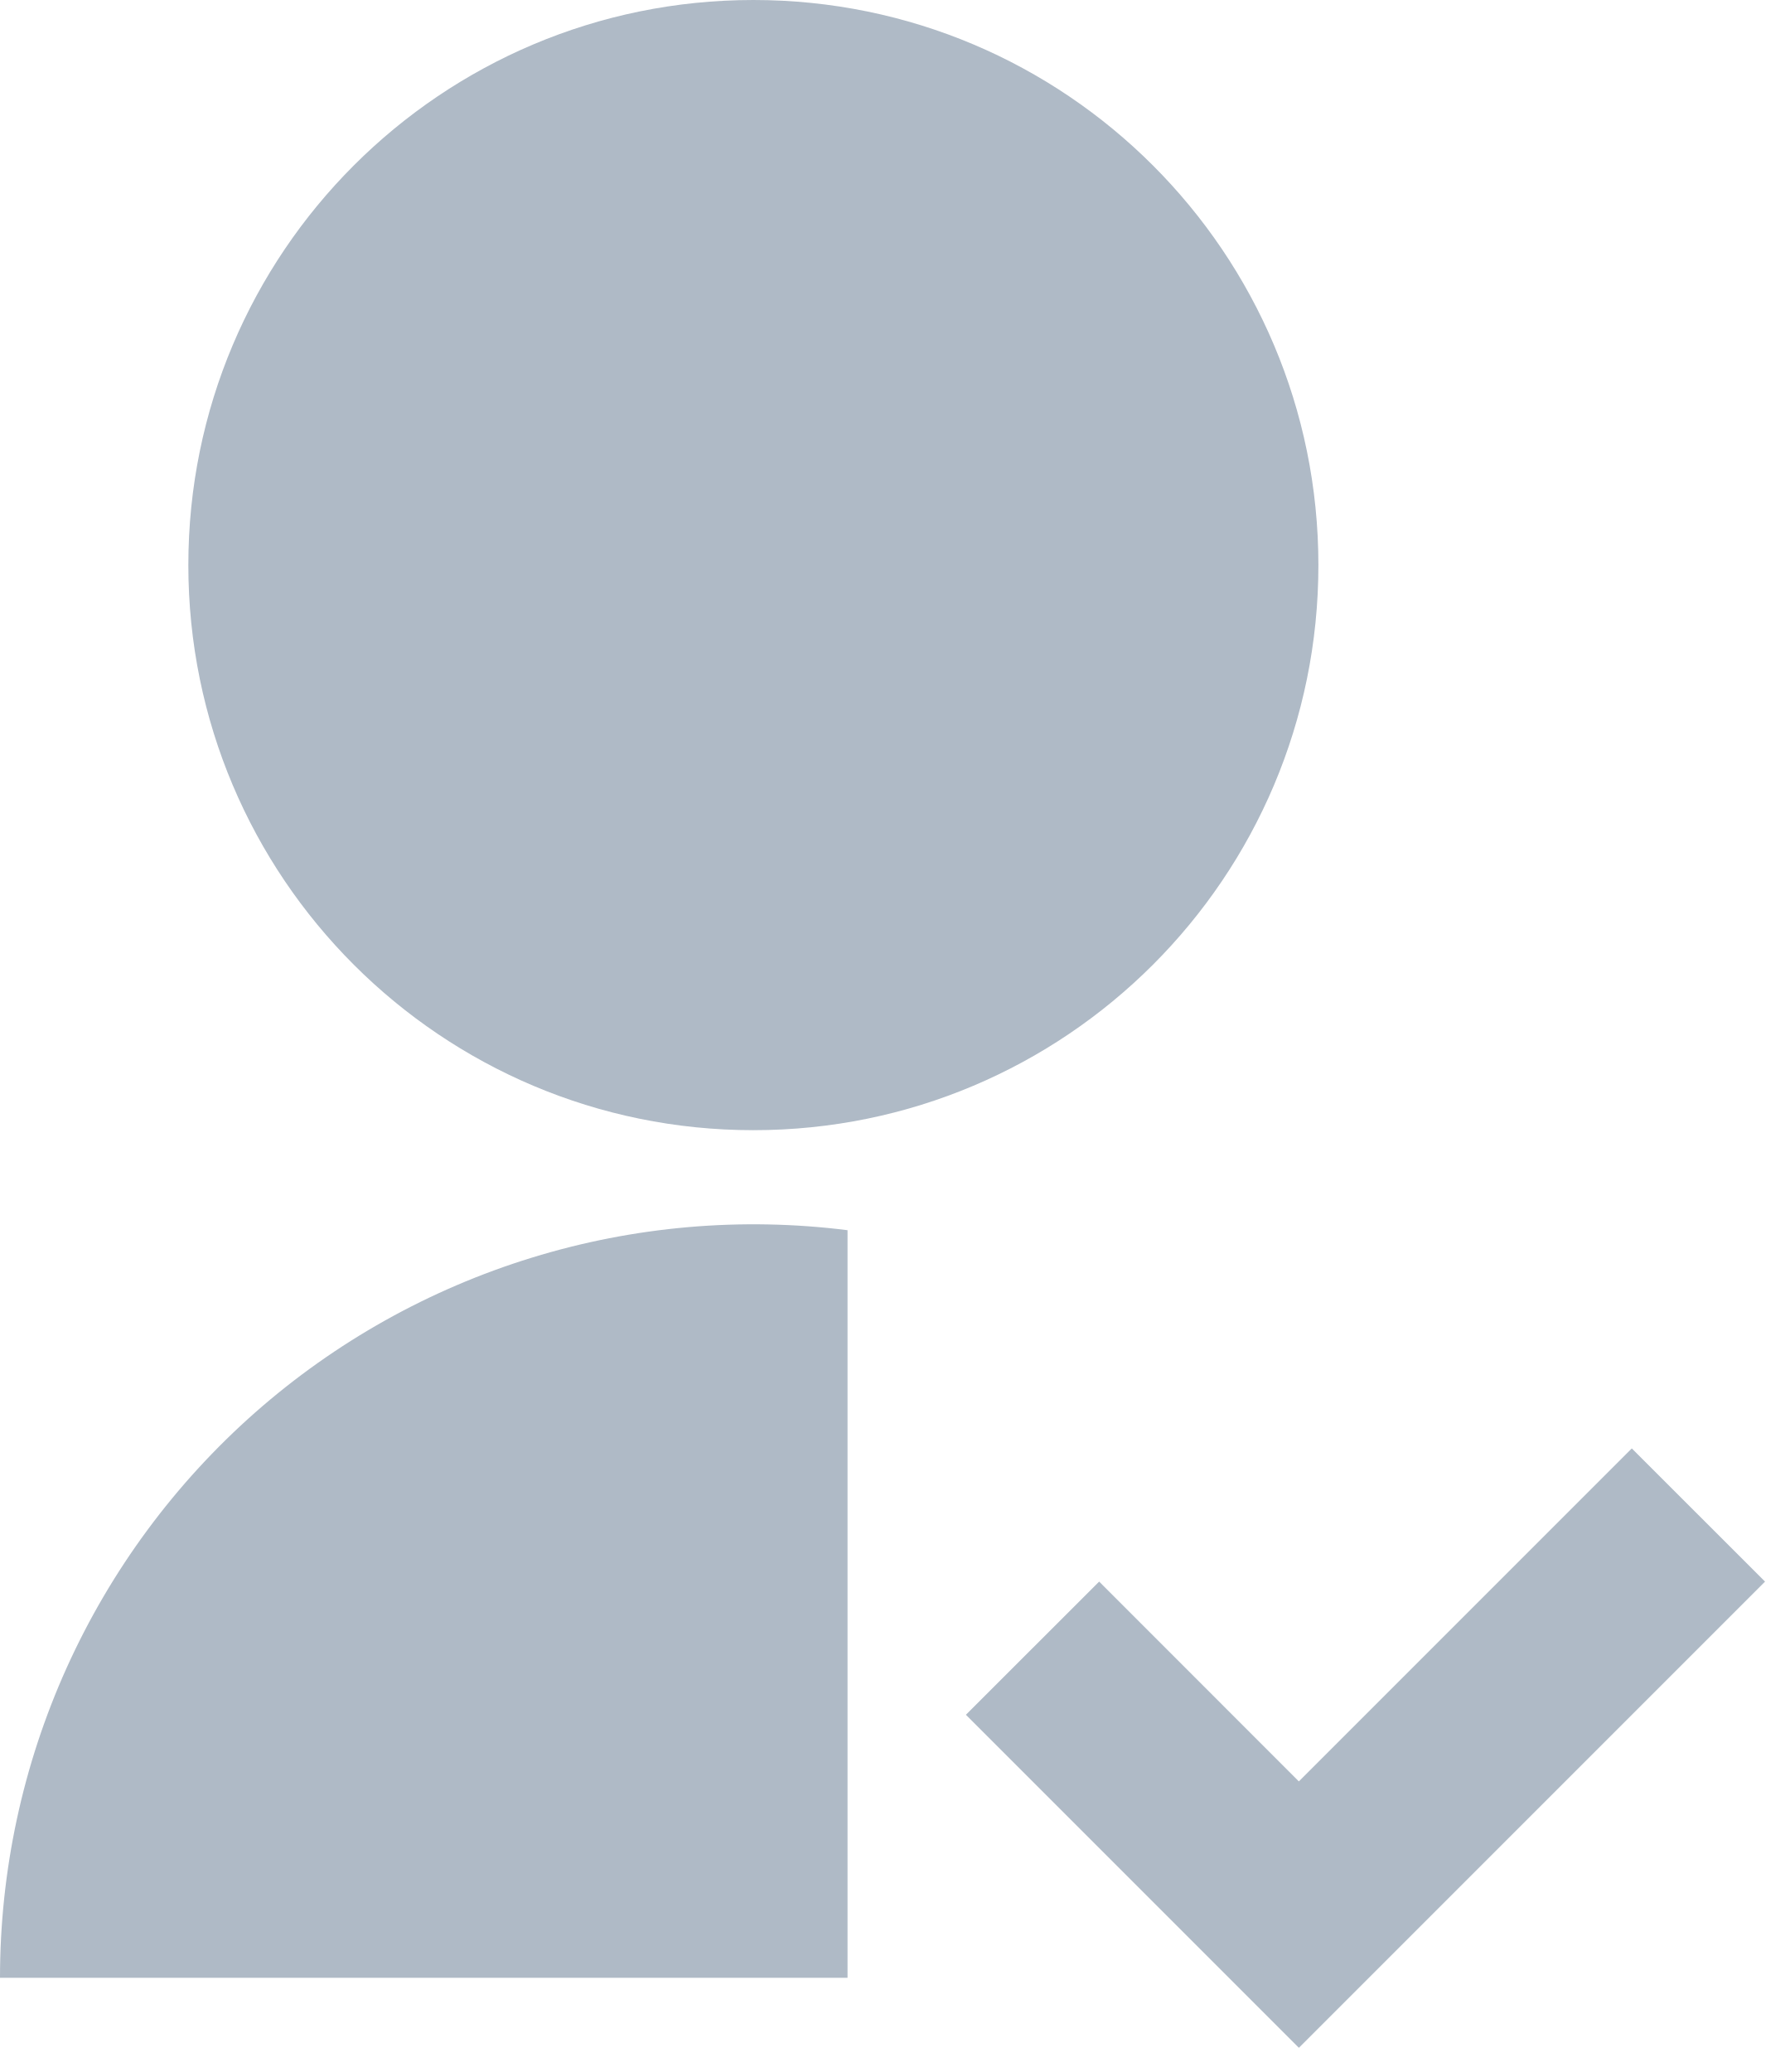
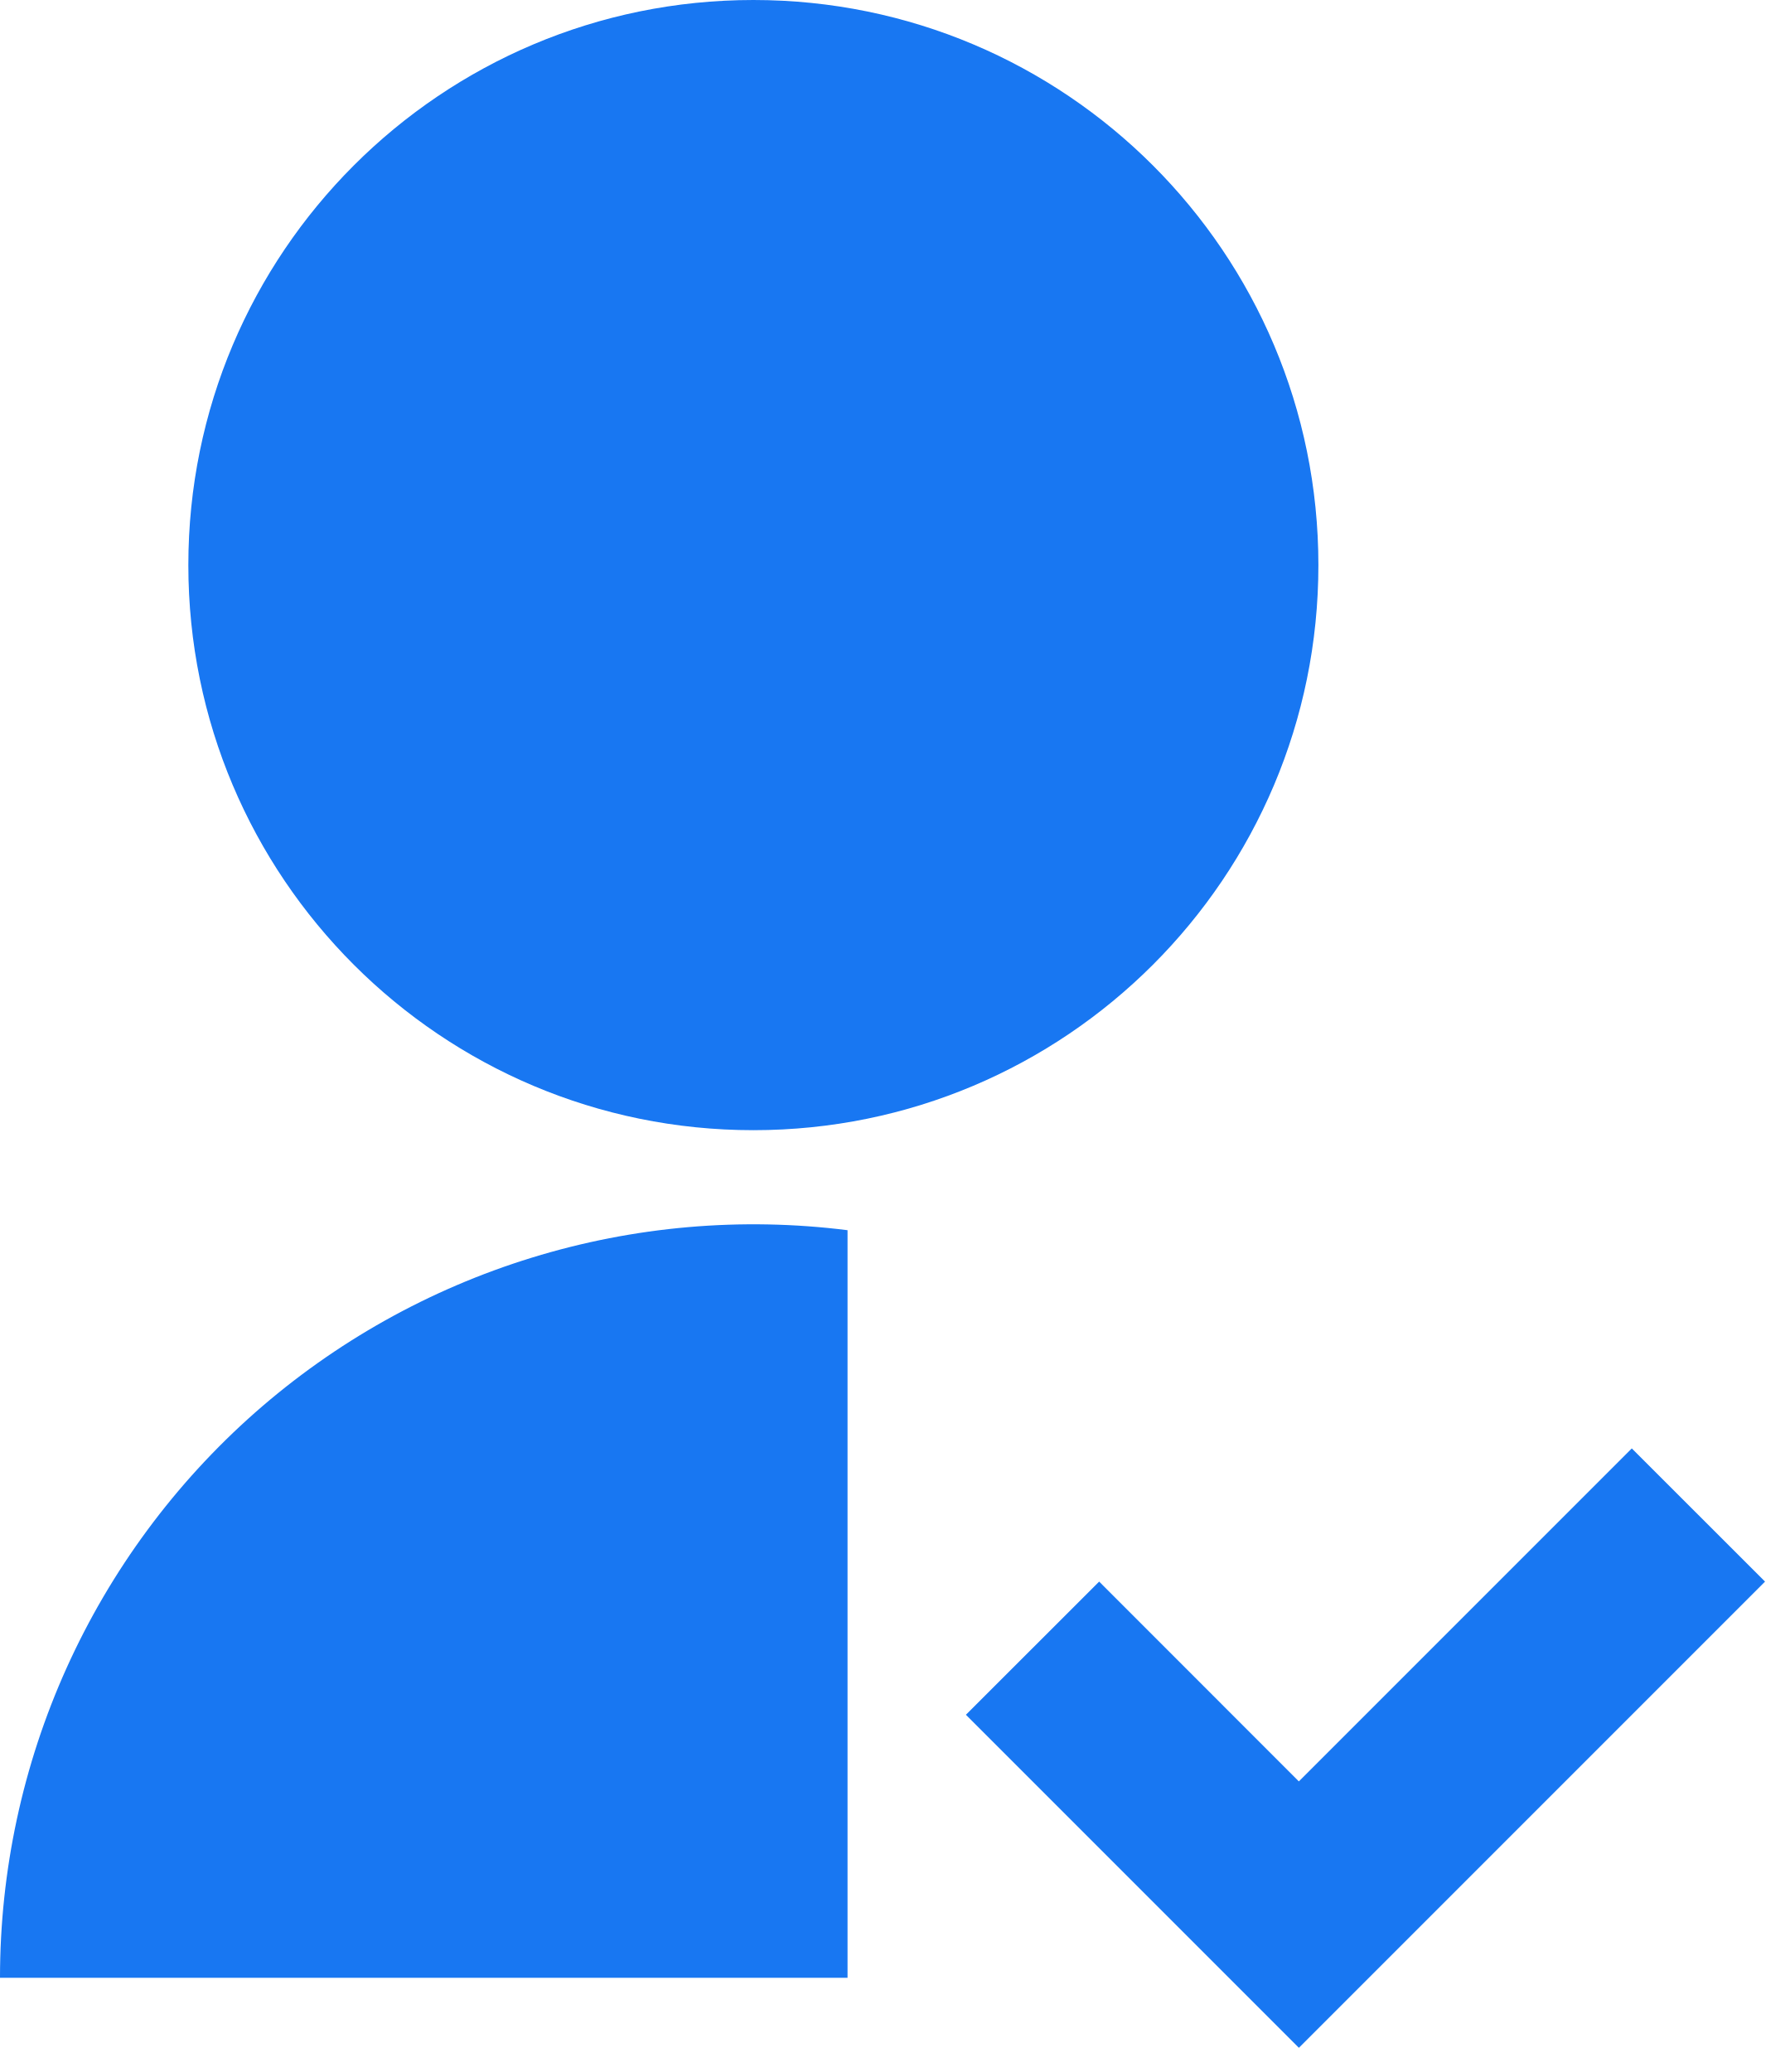
<svg xmlns="http://www.w3.org/2000/svg" width="19" height="22" viewBox="0 0 19 22" fill="none">
-   <path d="M9 13.062V21H3.47932e-08C-0 19.865 0.241 18.743 0.708 17.708C1.175 16.674 1.857 15.75 2.708 14.999C3.559 14.249 4.561 13.688 5.646 13.354C6.73 13.02 7.874 12.92 9 13.062ZM8 12C4.685 12 2 9.315 2 6C2 2.685 4.685 0 8 0C11.315 0 14 2.685 14 6C14 9.315 11.315 12 8 12ZM13.793 18.914L17.328 15.379L18.743 16.793L13.793 21.743L10.257 18.207L11.672 16.793L13.792 18.914H13.793Z" fill="#AFBAC6" />
+   <path d="M9 13.062V21H3.47932e-08C-0 19.865 0.241 18.743 0.708 17.708C1.175 16.674 1.857 15.75 2.708 14.999C3.559 14.249 4.561 13.688 5.646 13.354C6.73 13.02 7.874 12.92 9 13.062ZM8 12C4.685 12 2 9.315 2 6C2 2.685 4.685 0 8 0C11.315 0 14 2.685 14 6C14 9.315 11.315 12 8 12ZM13.793 18.914L17.328 15.379L18.743 16.793L13.793 21.743L10.257 18.207L11.672 16.793L13.792 18.914H13.793Z" fill="#1877F2" />
</svg>
